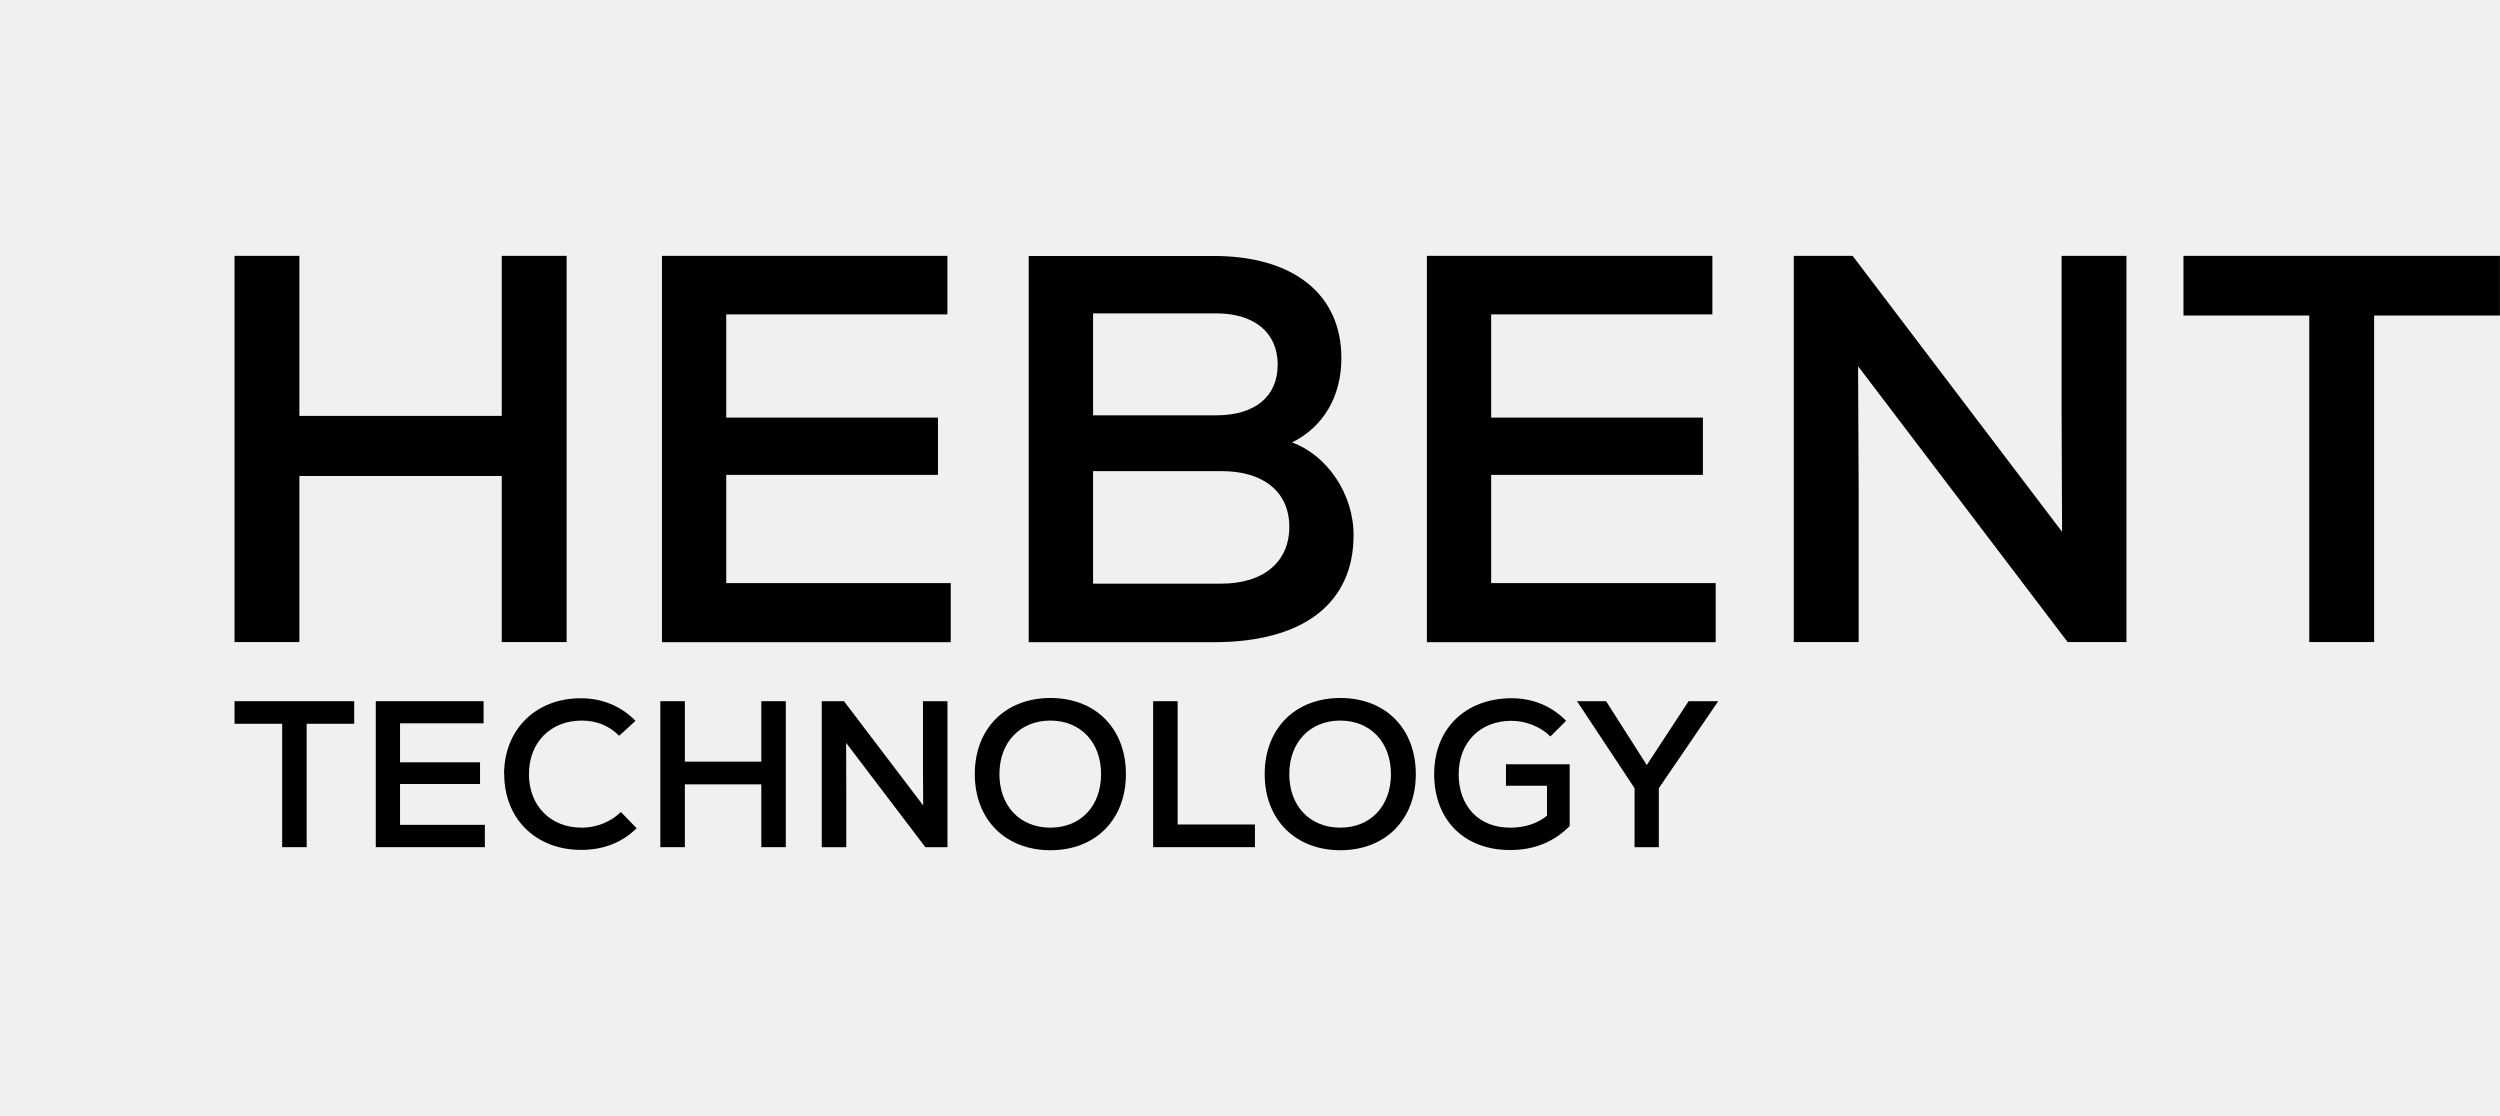
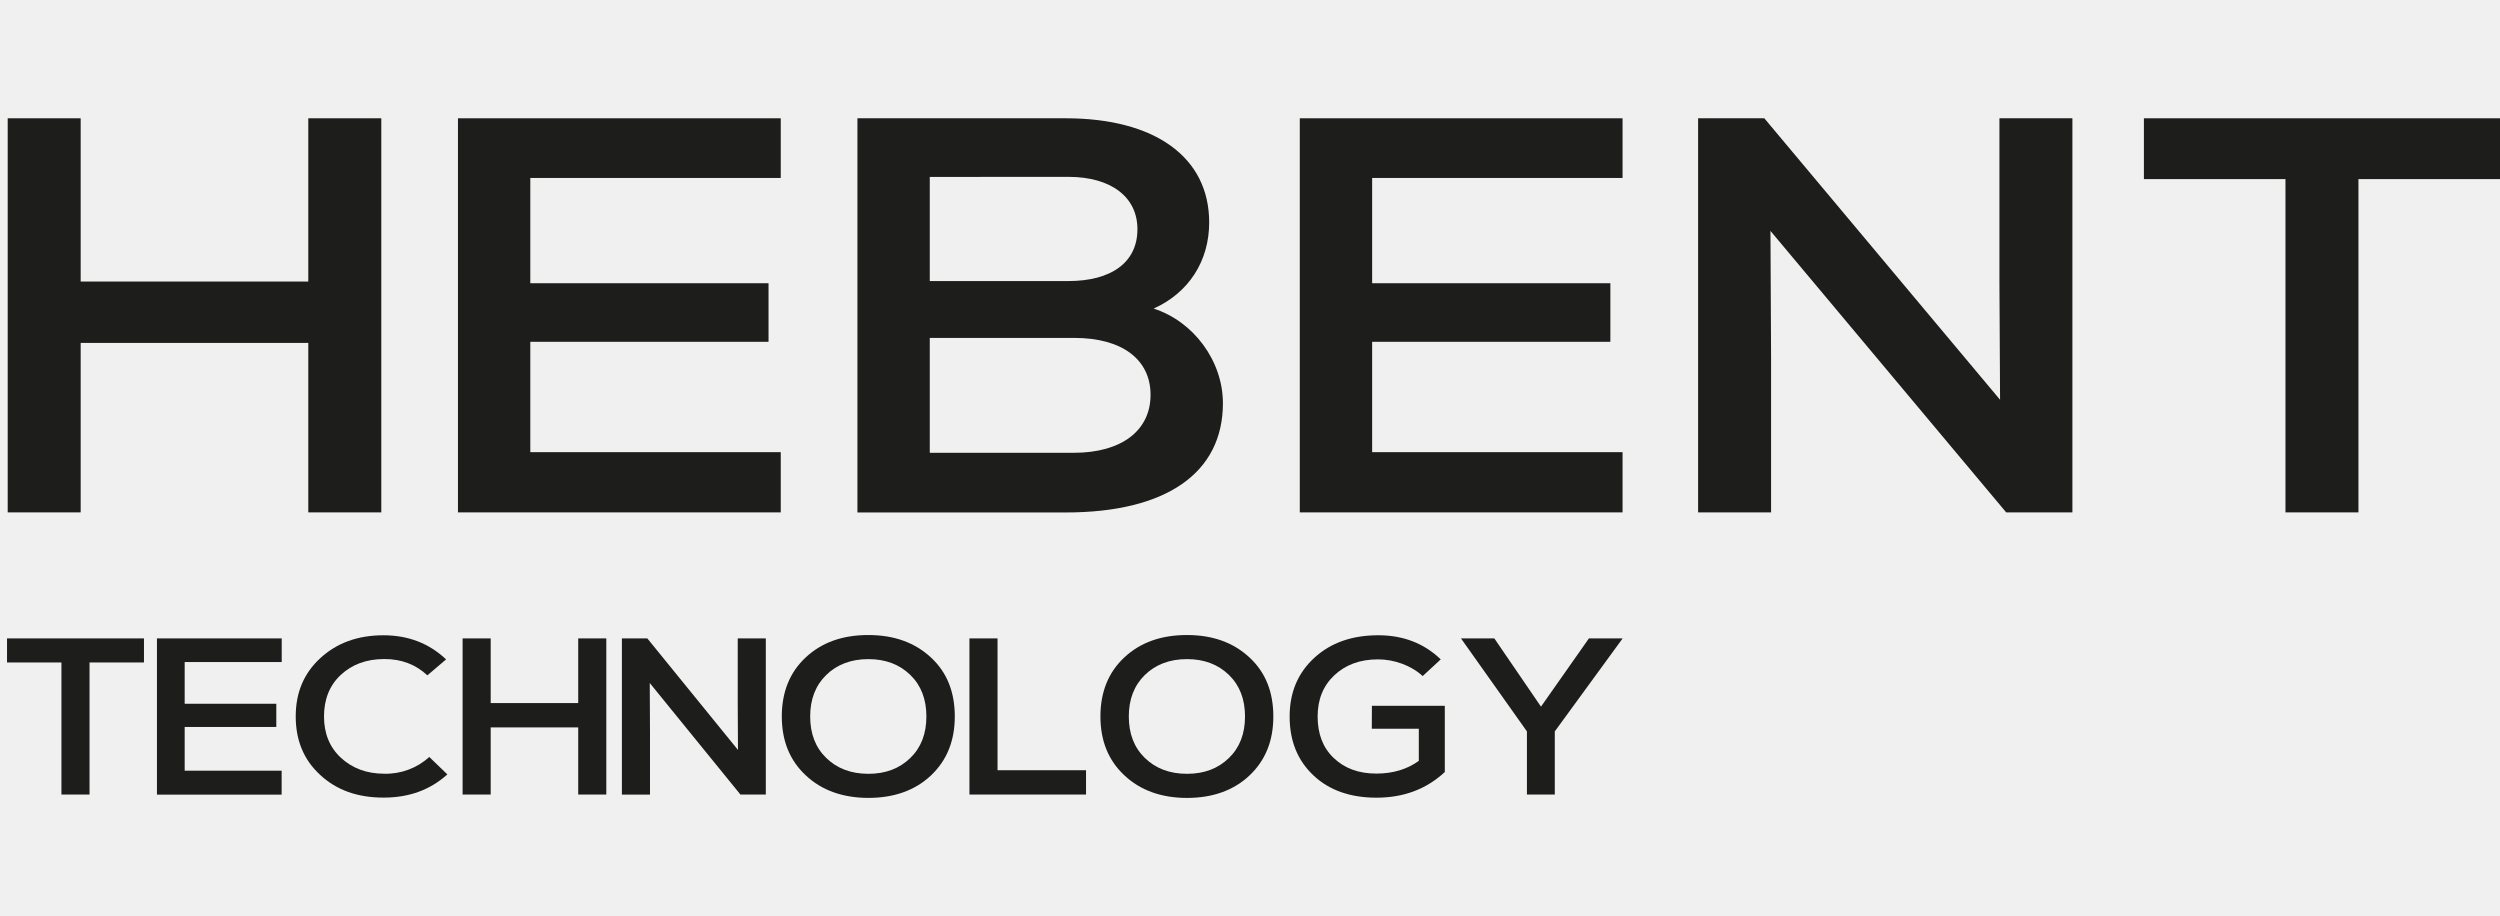
- <svg xmlns="http://www.w3.org/2000/svg" width="121" height="54" viewBox="0 0 121 54" fill="none">
-   <path d="M27.424 12.383V31.076H24.285V23.039H14.49V31.076H11.352V12.383H14.49V20.129H24.285V12.383H27.424Z" fill="black" />
-   <path d="M46.015 28.222V31.082H32.039V12.383H45.855V15.216H35.15V20.212H45.398V22.984H35.15V28.222H46.015Z" fill="black" />
-   <path d="M65.513 25.9C65.513 29.21 63.07 31.082 58.751 31.082H49.789V12.389H58.751C62.59 12.389 64.923 14.233 64.923 17.33C64.923 19.202 64.041 20.668 62.535 21.414C64.223 22.029 65.513 23.896 65.513 25.9ZM52.905 15.161V20.102H58.862C60.737 20.102 61.84 19.196 61.84 17.648C61.84 16.1 60.715 15.167 58.862 15.167H52.905V15.161ZM62.403 25.499C62.403 23.819 61.167 22.803 59.132 22.803H52.905V28.249H59.104C61.145 28.249 62.403 27.206 62.403 25.499Z" fill="black" />
-   <path d="M83.038 28.222V31.082H69.062V12.383H82.879V15.216H72.172V20.212H82.421V22.984H72.172V28.222H83.038Z" fill="black" />
-   <path d="M102.92 12.383V31.076H100.074L89.931 17.725L89.959 23.681V31.076H86.82V12.383H89.666L99.804 25.74L99.782 20.157V12.383H102.92Z" fill="black" />
-   <path d="M120.997 15.271H114.908V31.076H111.769V15.271H105.68V12.383H120.997V15.271Z" fill="black" />
-   <path d="M17.143 35.03H14.843V41.003H13.657V35.03H11.352V33.938H17.143V35.03Z" fill="black" />
-   <path d="M23.466 39.922V41.003H18.188V33.938H23.405V35.008H19.362V36.897H23.234V37.945H19.362V39.922H23.466Z" fill="black" />
-   <path d="M24.398 37.468C24.398 35.31 25.932 33.795 28.11 33.795C29.142 33.795 30.046 34.168 30.758 34.887L29.969 35.612C29.484 35.129 28.883 34.876 28.154 34.876C26.643 34.876 25.601 35.936 25.601 37.468C25.601 38.999 26.643 40.059 28.154 40.059C28.866 40.059 29.555 39.785 30.052 39.301L30.813 40.087C30.101 40.784 29.202 41.135 28.127 41.135C25.926 41.135 24.404 39.62 24.404 37.462" fill="black" />
-   <path d="M38.033 33.938V41.003H36.848V37.962H33.147V41.003H31.961V33.938H33.147V36.864H36.848V33.938H38.033Z" fill="black" />
-   <path d="M45.857 33.938V41.003H44.787L40.954 35.958L40.959 38.209V41.003H39.773V33.938H40.849L44.682 38.983L44.671 36.875V33.938H45.857Z" fill="black" />
-   <path d="M47.18 37.467C47.18 35.266 48.653 33.783 50.843 33.783C53.032 33.783 54.494 35.266 54.494 37.467C54.494 39.669 53.021 41.151 50.843 41.151C48.664 41.151 47.18 39.669 47.18 37.467ZM53.292 37.467C53.292 35.924 52.299 34.876 50.837 34.876C49.376 34.876 48.372 35.924 48.372 37.467C48.372 39.01 49.365 40.058 50.837 40.058C52.31 40.058 53.292 39.01 53.292 37.467Z" fill="black" />
-   <path d="M55.812 33.938H56.998V39.905H60.739V41.003H55.812V33.938Z" fill="black" />
-   <path d="M61.211 37.467C61.211 35.266 62.684 33.783 64.873 33.783C67.063 33.783 68.525 35.266 68.525 37.467C68.525 39.669 67.052 41.151 64.873 41.151C62.695 41.151 61.211 39.669 61.211 37.467ZM67.322 37.467C67.322 35.924 66.329 34.876 64.868 34.876C63.406 34.876 62.402 35.924 62.402 37.467C62.402 39.01 63.395 40.058 64.868 40.058C66.34 40.058 67.322 39.01 67.322 37.467Z" fill="black" />
-   <path d="M75.972 36.985V39.982C75.183 40.767 74.246 41.141 73.082 41.141C70.87 41.141 69.414 39.686 69.414 37.468C69.414 35.25 70.947 33.795 73.165 33.795C74.179 33.795 75.101 34.168 75.801 34.887L75.04 35.645C74.566 35.173 73.843 34.887 73.154 34.887C71.642 34.887 70.6 35.925 70.6 37.473C70.6 39.021 71.576 40.059 73.082 40.059C73.793 40.059 74.367 39.878 74.874 39.483V38.028H72.889V36.99H75.972V36.985Z" fill="black" />
-   <path d="M80.288 38.148V41.003H79.113V38.148L76.328 33.938H77.735L79.704 37.028L81.728 33.938H83.162L80.288 38.148Z" fill="black" />
+ <svg xmlns="http://www.w3.org/2000/svg" width="153" height="56" viewBox="0 0 153 56" fill="none">
+   <g clip-path="url(#clip0_333_33930)">
+     <path d="M8.811 39.07V40.543H5.479V48.626H3.76V40.543H0.43V39.07H8.811Z" fill="#1D1D1B" />
+     <path d="M11.302 47.166H17.236V48.631H9.605V39.07H17.241V40.517H11.302V43.07H16.91V44.49H11.302V47.166Z" fill="#1D1D1B" />
+     <path d="M19.595 47.425C18.596 46.51 18.098 45.314 18.098 43.849C18.098 42.383 18.596 41.2 19.609 40.272C20.622 39.344 21.899 38.879 23.47 38.879C24.981 38.879 26.258 39.371 27.301 40.354L26.155 41.331C25.436 40.662 24.57 40.333 23.527 40.333C22.422 40.333 21.547 40.662 20.857 41.303C20.167 41.944 19.829 42.805 19.829 43.843C19.829 44.88 20.167 45.727 20.857 46.369C21.547 47.011 22.427 47.352 23.527 47.352C24.541 47.375 25.525 47.008 26.273 46.327L27.378 47.393C26.336 48.335 25.045 48.813 23.489 48.813C21.884 48.818 20.593 48.353 19.595 47.425Z" fill="#1D1D1B" />
+     <path d="M35.387 39.07H37.106V48.626H35.387V44.517H30.03V48.626H28.311V39.07H30.03V43.028H35.387V39.07Z" fill="#1D1D1B" />
+     <path d="M45.149 39.07H46.868V48.626H45.314L39.765 41.8L39.78 44.845V48.63H38.06V39.07H39.616L45.164 45.896L45.149 43.041V39.07Z" fill="#1D1D1B" />
+     <path d="M49.313 47.452C48.331 46.537 47.846 45.336 47.846 43.847C47.846 42.359 48.33 41.144 49.313 40.23C50.297 39.315 51.559 38.864 53.144 38.864C54.729 38.864 55.998 39.331 56.98 40.243C57.962 41.155 58.433 42.359 58.433 43.847C58.433 45.336 57.949 46.534 56.98 47.452C56.011 48.37 54.719 48.831 53.149 48.831C51.578 48.831 50.282 48.366 49.313 47.452ZM55.713 46.387C56.373 45.746 56.695 44.899 56.695 43.847C56.695 42.796 56.372 41.95 55.713 41.308C55.053 40.666 54.2 40.338 53.144 40.338C52.088 40.338 51.221 40.667 50.566 41.308C49.91 41.949 49.583 42.796 49.583 43.847C49.583 44.899 49.906 45.746 50.566 46.387C51.225 47.028 52.077 47.357 53.144 47.357C54.211 47.357 55.052 47.029 55.713 46.387Z" fill="#1D1D1B" />
+     <path d="M59.33 48.626V39.07H61.049V47.138H66.465V48.626H59.33Z" fill="#1D1D1B" />
+     <path d="M68.813 47.452C67.831 46.537 67.346 45.336 67.346 43.847C67.346 42.359 67.829 41.144 68.813 40.23C69.797 39.315 71.059 38.864 72.644 38.864C74.229 38.864 75.492 39.328 76.475 40.243C77.459 41.157 77.928 42.359 77.928 43.849C77.928 45.338 77.444 46.535 76.475 47.453C75.506 48.371 74.215 48.833 72.644 48.833C71.074 48.833 69.782 48.366 68.813 47.452ZM75.213 46.387C75.873 45.746 76.195 44.899 76.195 43.847C76.195 42.796 75.872 41.95 75.213 41.308C74.553 40.666 73.701 40.338 72.644 40.338C71.587 40.338 70.721 40.667 70.066 41.308C69.41 41.949 69.083 42.796 69.083 43.847C69.083 44.899 69.406 45.746 70.066 46.387C70.725 47.028 71.577 47.357 72.644 47.357C73.711 47.357 74.552 47.029 75.213 46.387Z" fill="#1D1D1B" />
+     <path d="M83.96 43.193H88.422V47.248C87.293 48.299 85.898 48.818 84.24 48.818C82.644 48.818 81.348 48.368 80.38 47.452C79.411 46.536 78.926 45.349 78.926 43.847C78.926 42.382 79.425 41.186 80.439 40.256C81.452 39.327 82.757 38.878 84.357 38.878C85.87 38.878 87.145 39.366 88.173 40.353L87.068 41.376C86.378 40.735 85.335 40.353 84.337 40.353C83.232 40.353 82.355 40.68 81.666 41.322C80.978 41.965 80.639 42.81 80.639 43.847C80.639 44.913 80.962 45.76 81.621 46.387C82.28 47.015 83.132 47.343 84.234 47.343C85.246 47.343 86.111 47.084 86.831 46.565V44.598H83.954L83.96 43.193Z" fill="#1D1D1B" />
+     <path d="M99.306 39.07L95.153 44.762V48.626H93.448V44.762L89.412 39.07H91.453L94.308 43.247L97.242 39.07H99.306Z" fill="#1D1D1B" />
+     <path d="M18.867 7.239H23.335V31.358H18.867V20.986H4.937V31.358H0.471V7.239H4.937V17.231H18.867V7.239Z" fill="#1D1D1B" />
+     <path d="M32.455 27.672H47.782V31.358H28.027V7.239H47.782V10.891H32.455V17.334H47.034V20.918H32.455V27.672Z" fill="#1D1D1B" />
+     <path d="M83.975 27.672H99.3V31.358H79.547V7.239H99.3V10.891H83.975V17.334H98.555V20.918H83.975V27.672Z" fill="#1D1D1B" />
+     <path d="M74.842 24.679C74.842 28.952 71.368 31.363 65.223 31.363H52.475V7.239H65.223C70.682 7.239 74.002 9.617 74.002 13.613C74.002 15.99 72.742 17.921 70.604 18.885C73.048 19.673 74.842 22.089 74.842 24.679ZM56.902 10.828V17.201H65.375C68.009 17.201 69.611 16.065 69.611 14.027C69.611 12.062 68.009 10.823 65.375 10.823L56.902 10.828ZM65.719 27.711C68.62 27.711 70.414 26.367 70.414 24.161C70.414 21.991 68.658 20.681 65.758 20.681H56.902V27.711H65.719Z" fill="#1D1D1B" />
+     <path d="M122.365 7.239H126.831V31.358H122.779L108.352 14.131L108.39 21.813V31.358H103.924V7.239H107.976L122.404 24.466L122.365 17.262V7.239Z" fill="#1D1D1B" />
+     <path d="M153.001 7.239V10.961H144.337V31.358H139.871V10.961H131.207V7.239H153.001Z" fill="#1D1D1B" />
+   </g>
+   <defs>
+     <clipPath id="clip0_333_33930">
+       <rect width="153" height="56" fill="white" />
+     </clipPath>
+   </defs>
</svg>
